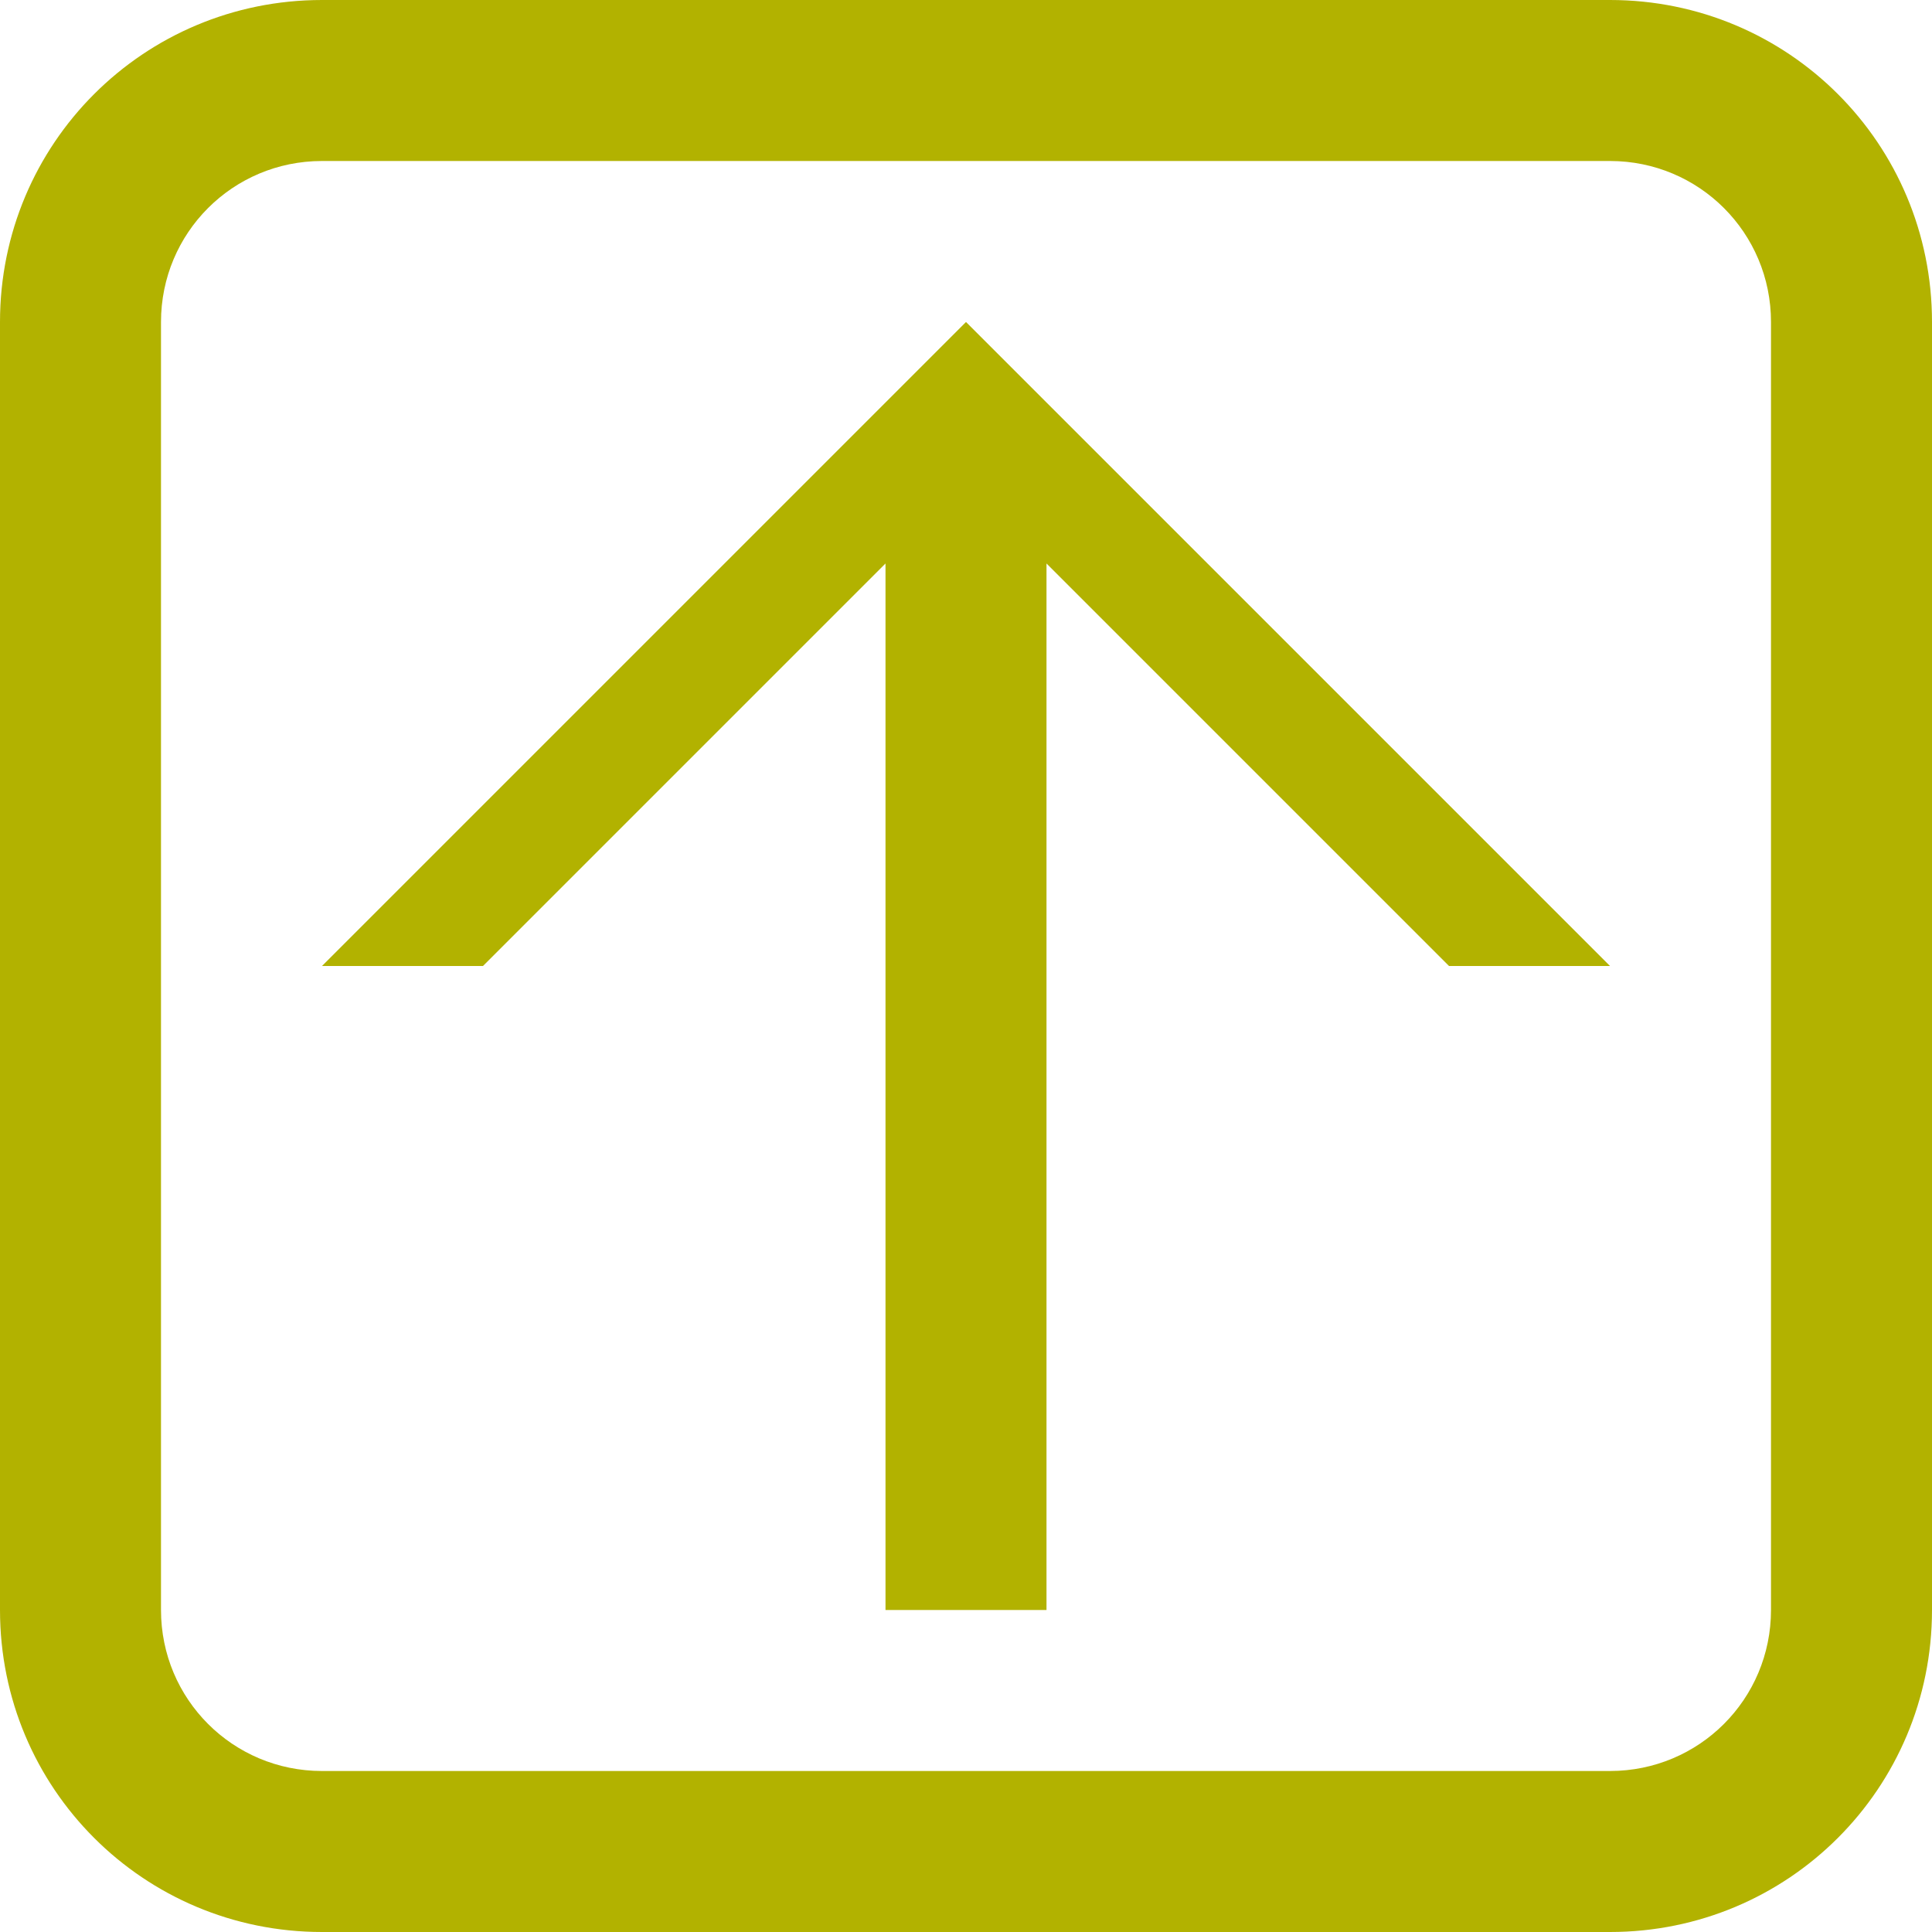
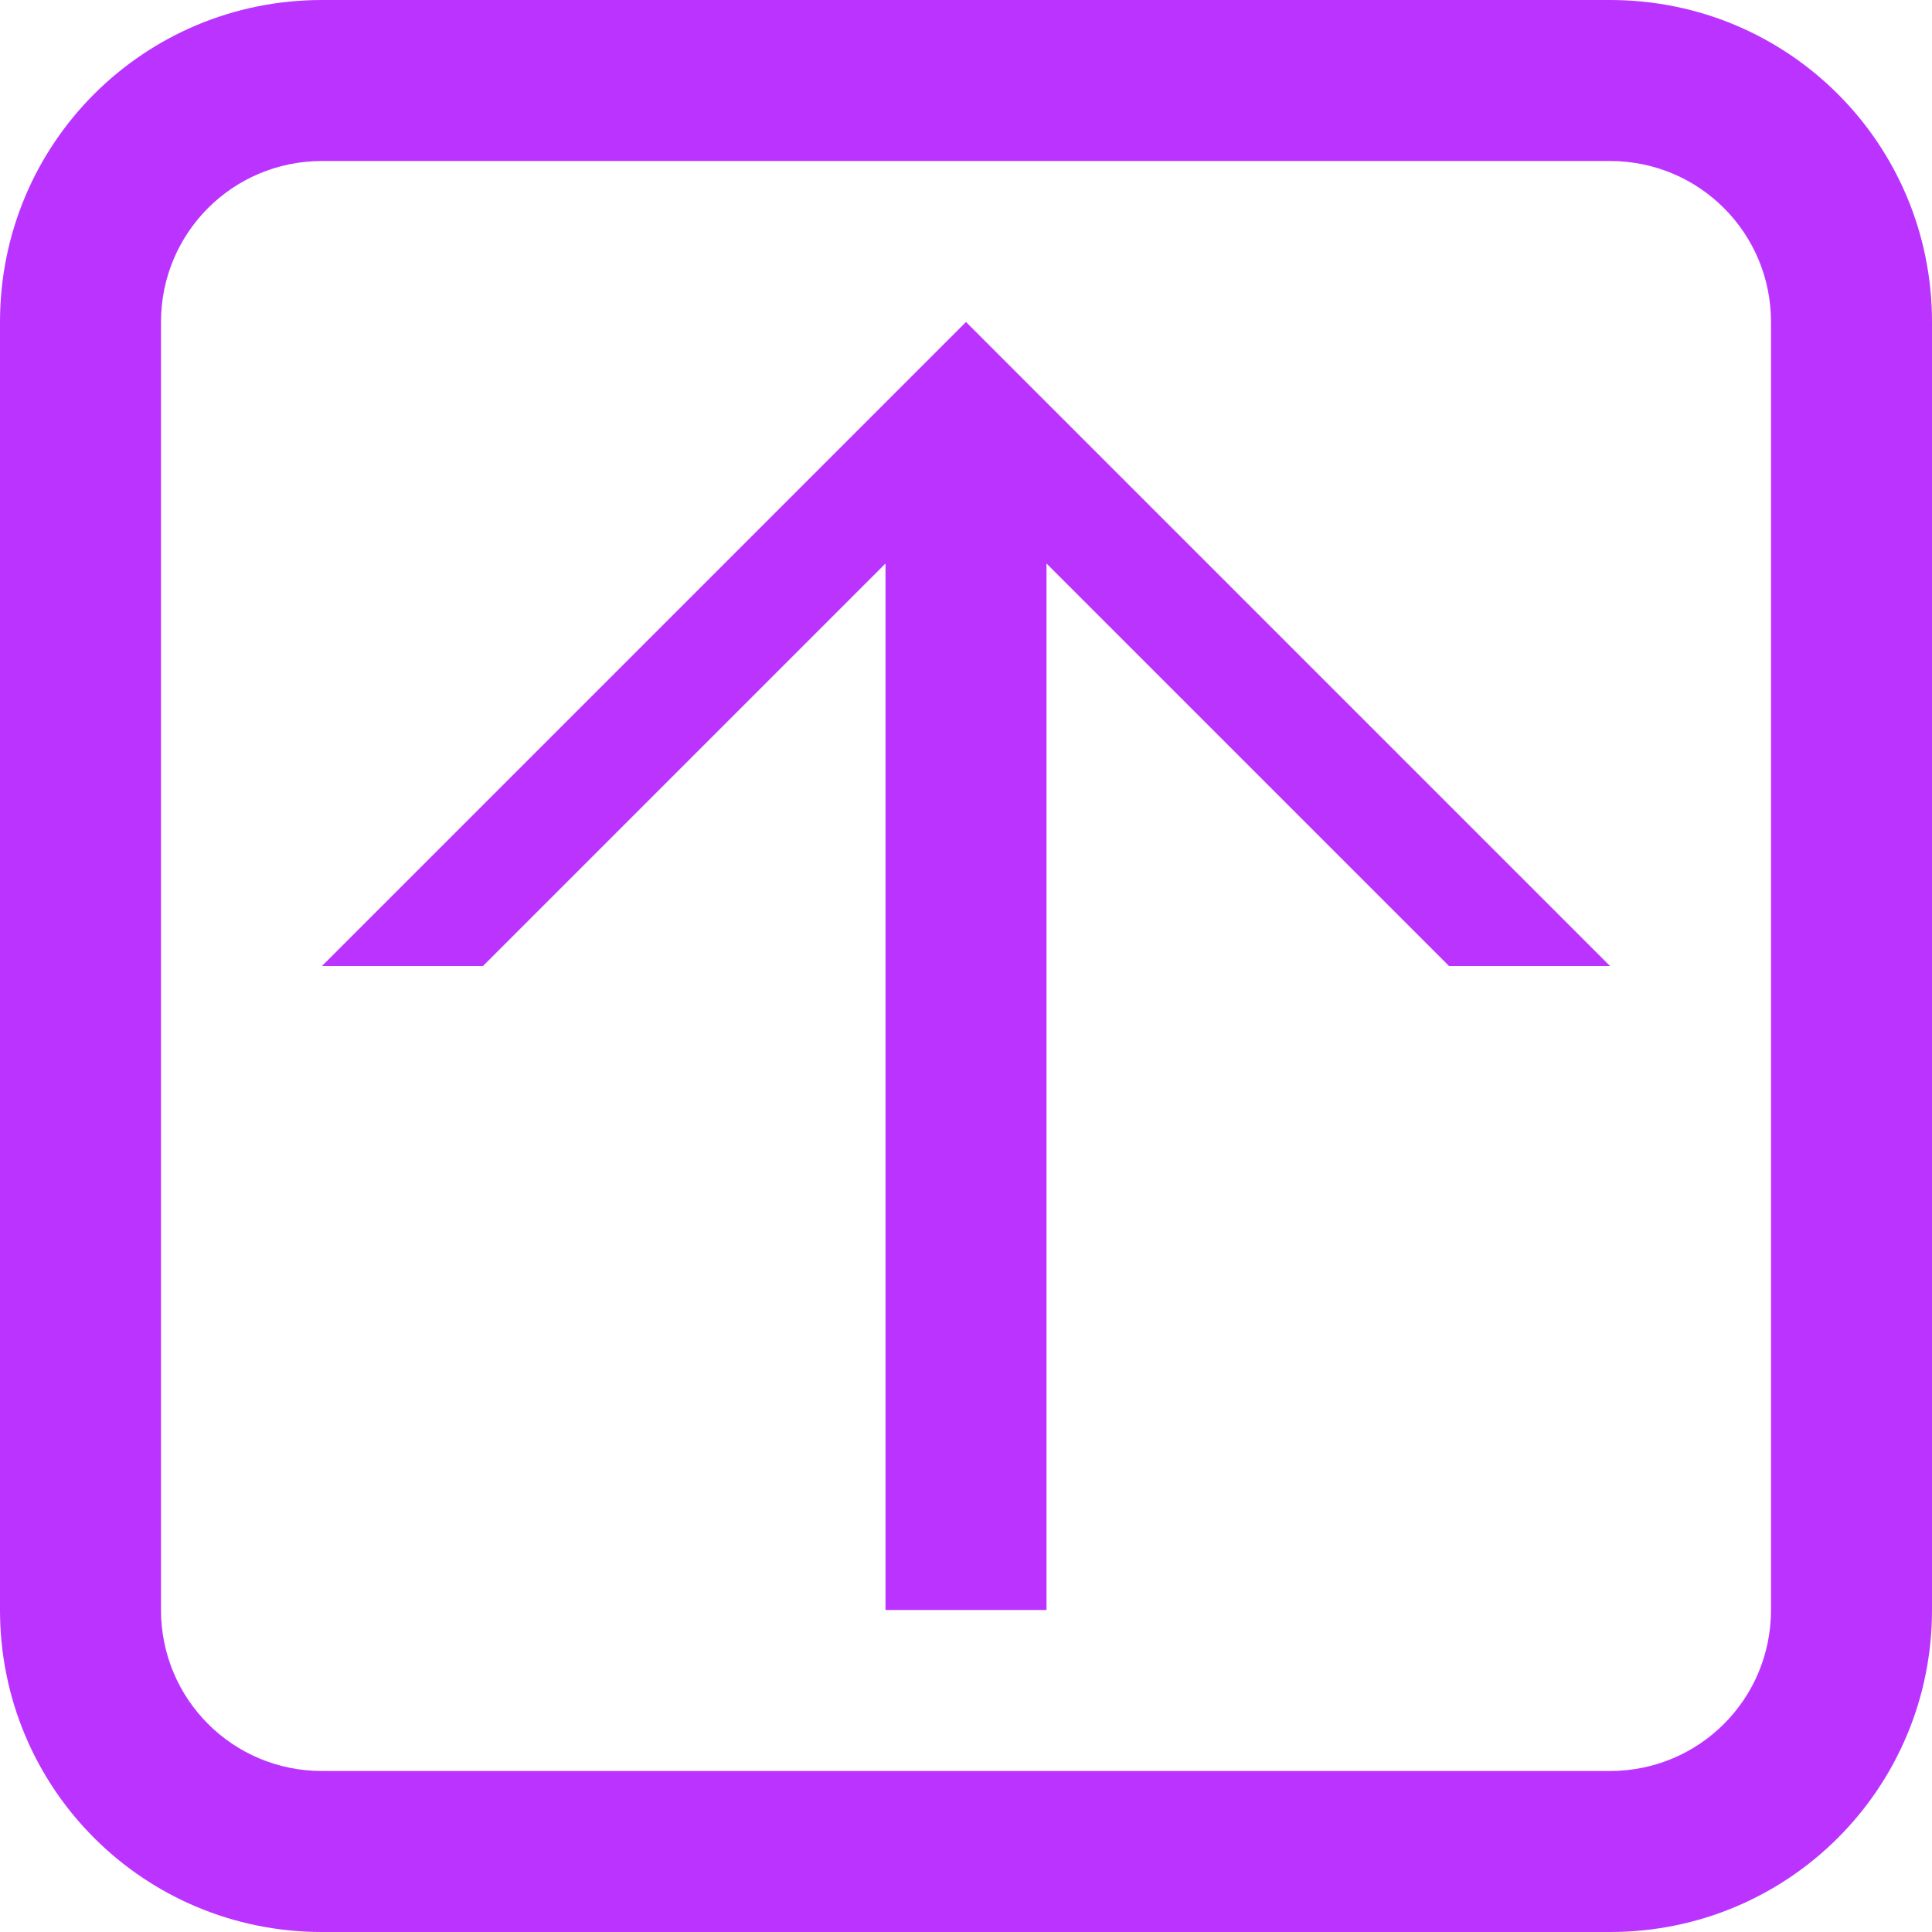
<svg xmlns="http://www.w3.org/2000/svg" width="60" height="60" viewBox="0 0 15.875 15.875" version="1.1" id="svg5">
  <defs id="defs2" />
  <g id="layer1">
-     <path id="rect867" style="fill:#b2b200;fill-opacity:1;stroke-width:4.517;stroke-linecap:round;stroke-linejoin:round" d="M 10 0 C 4.46 1.1842379e-15 0 4.46 0 10 L 0 50 C 1.1842379e-15 55.54 4.46 60 10 60 L 50 60 C 55.54 60 60 55.54 60 50 L 60 10 C 60 4.46 55.54 0 50 0 L 10 0 z M 10 5 L 50 5 C 52.77 5 55 7.23 55 10 L 55 50 C 55 52.77 52.77 55 50 55 L 10 55 C 7.23 55 5 52.77 5 50 L 5 10 C 5 7.23 7.23 5 10 5 z M 30 10 L 27.5 12.5 L 10 30 L 15 30 L 27.5 17.5 L 27.5 50 L 32.5 50 L 32.5 17.5 L 45 30 L 50 30 L 32.5 12.5 L 30 10 z " transform="scale(0.2645833)" />
+     <path id="rect867" style="fill:#bb33ff;fill-opacity:1;stroke-width:4.517;stroke-linecap:round;stroke-linejoin:round" d="M 10 0 C 4.46 1.1842379e-15 0 4.46 0 10 L 0 50 C 1.1842379e-15 55.54 4.46 60 10 60 L 50 60 C 55.54 60 60 55.54 60 50 L 60 10 C 60 4.46 55.54 0 50 0 L 10 0 z M 10 5 L 50 5 C 52.77 5 55 7.23 55 10 L 55 50 C 55 52.77 52.77 55 50 55 L 10 55 C 7.23 55 5 52.77 5 50 L 5 10 C 5 7.23 7.23 5 10 5 z M 30 10 L 27.5 12.5 L 10 30 L 15 30 L 27.5 17.5 L 27.5 50 L 32.5 50 L 32.5 17.5 L 45 30 L 50 30 L 32.5 12.5 L 30 10 z " transform="scale(0.2645833)" />
  </g>
</svg>
